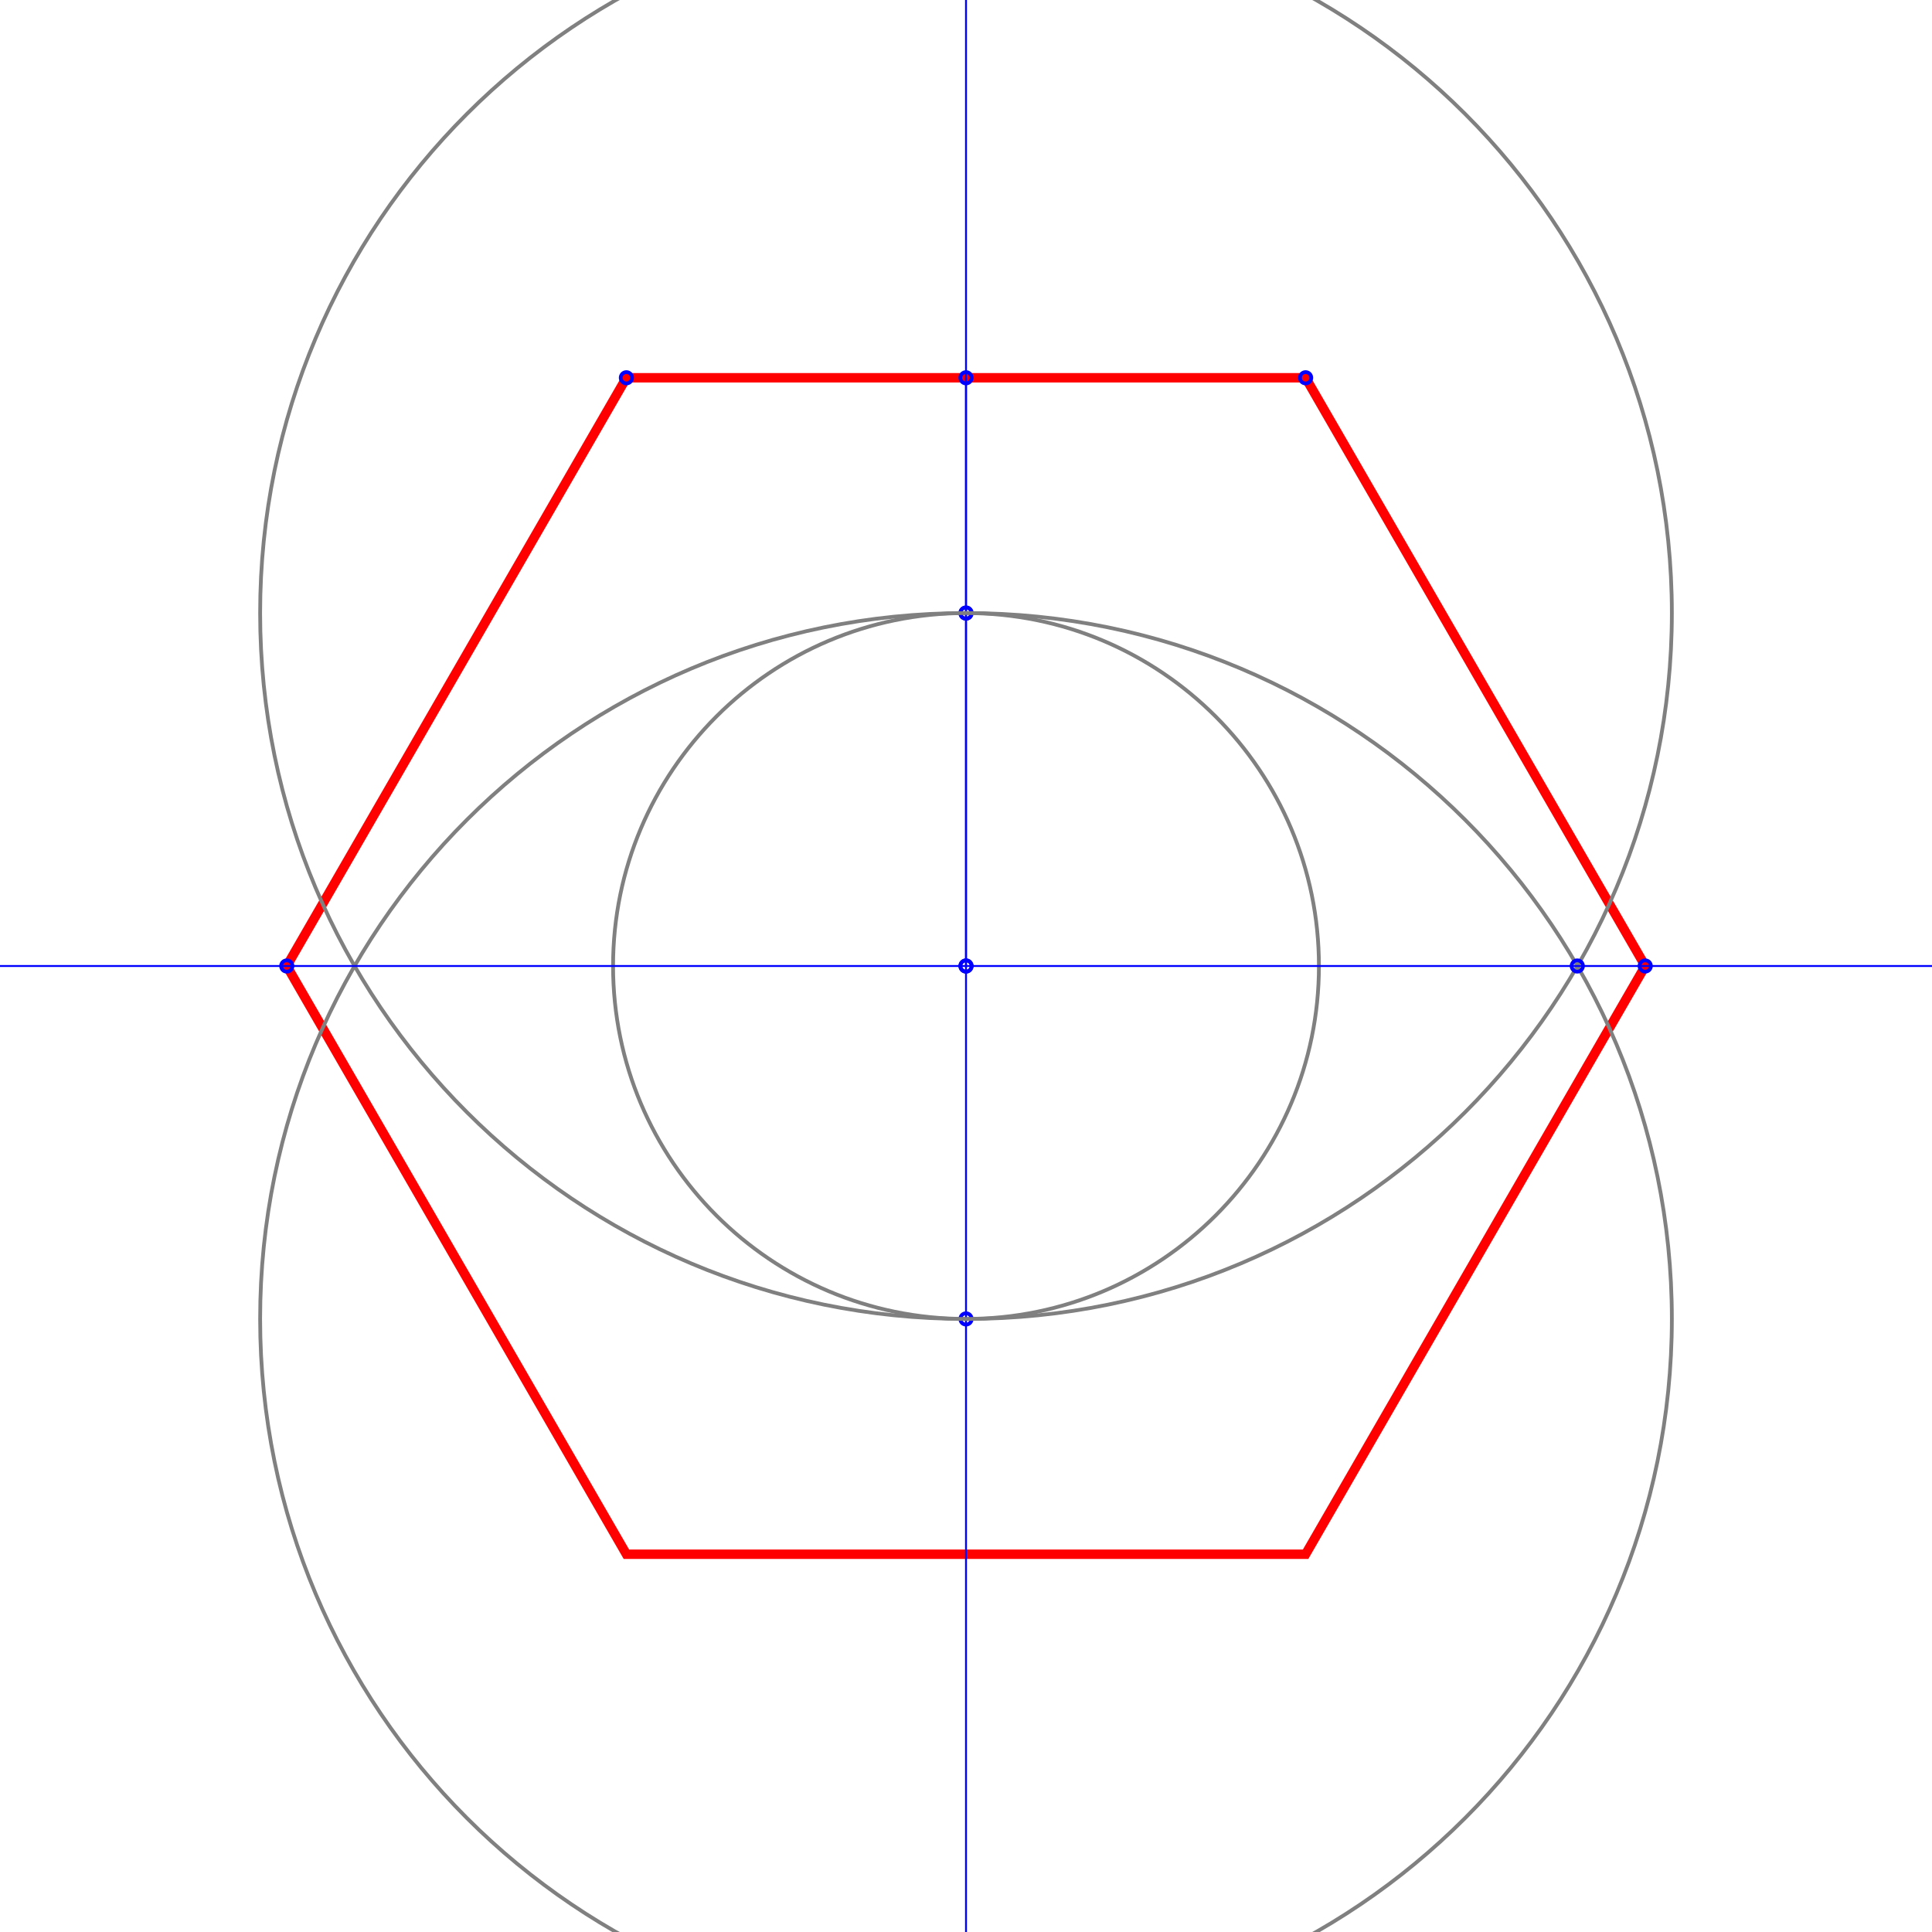
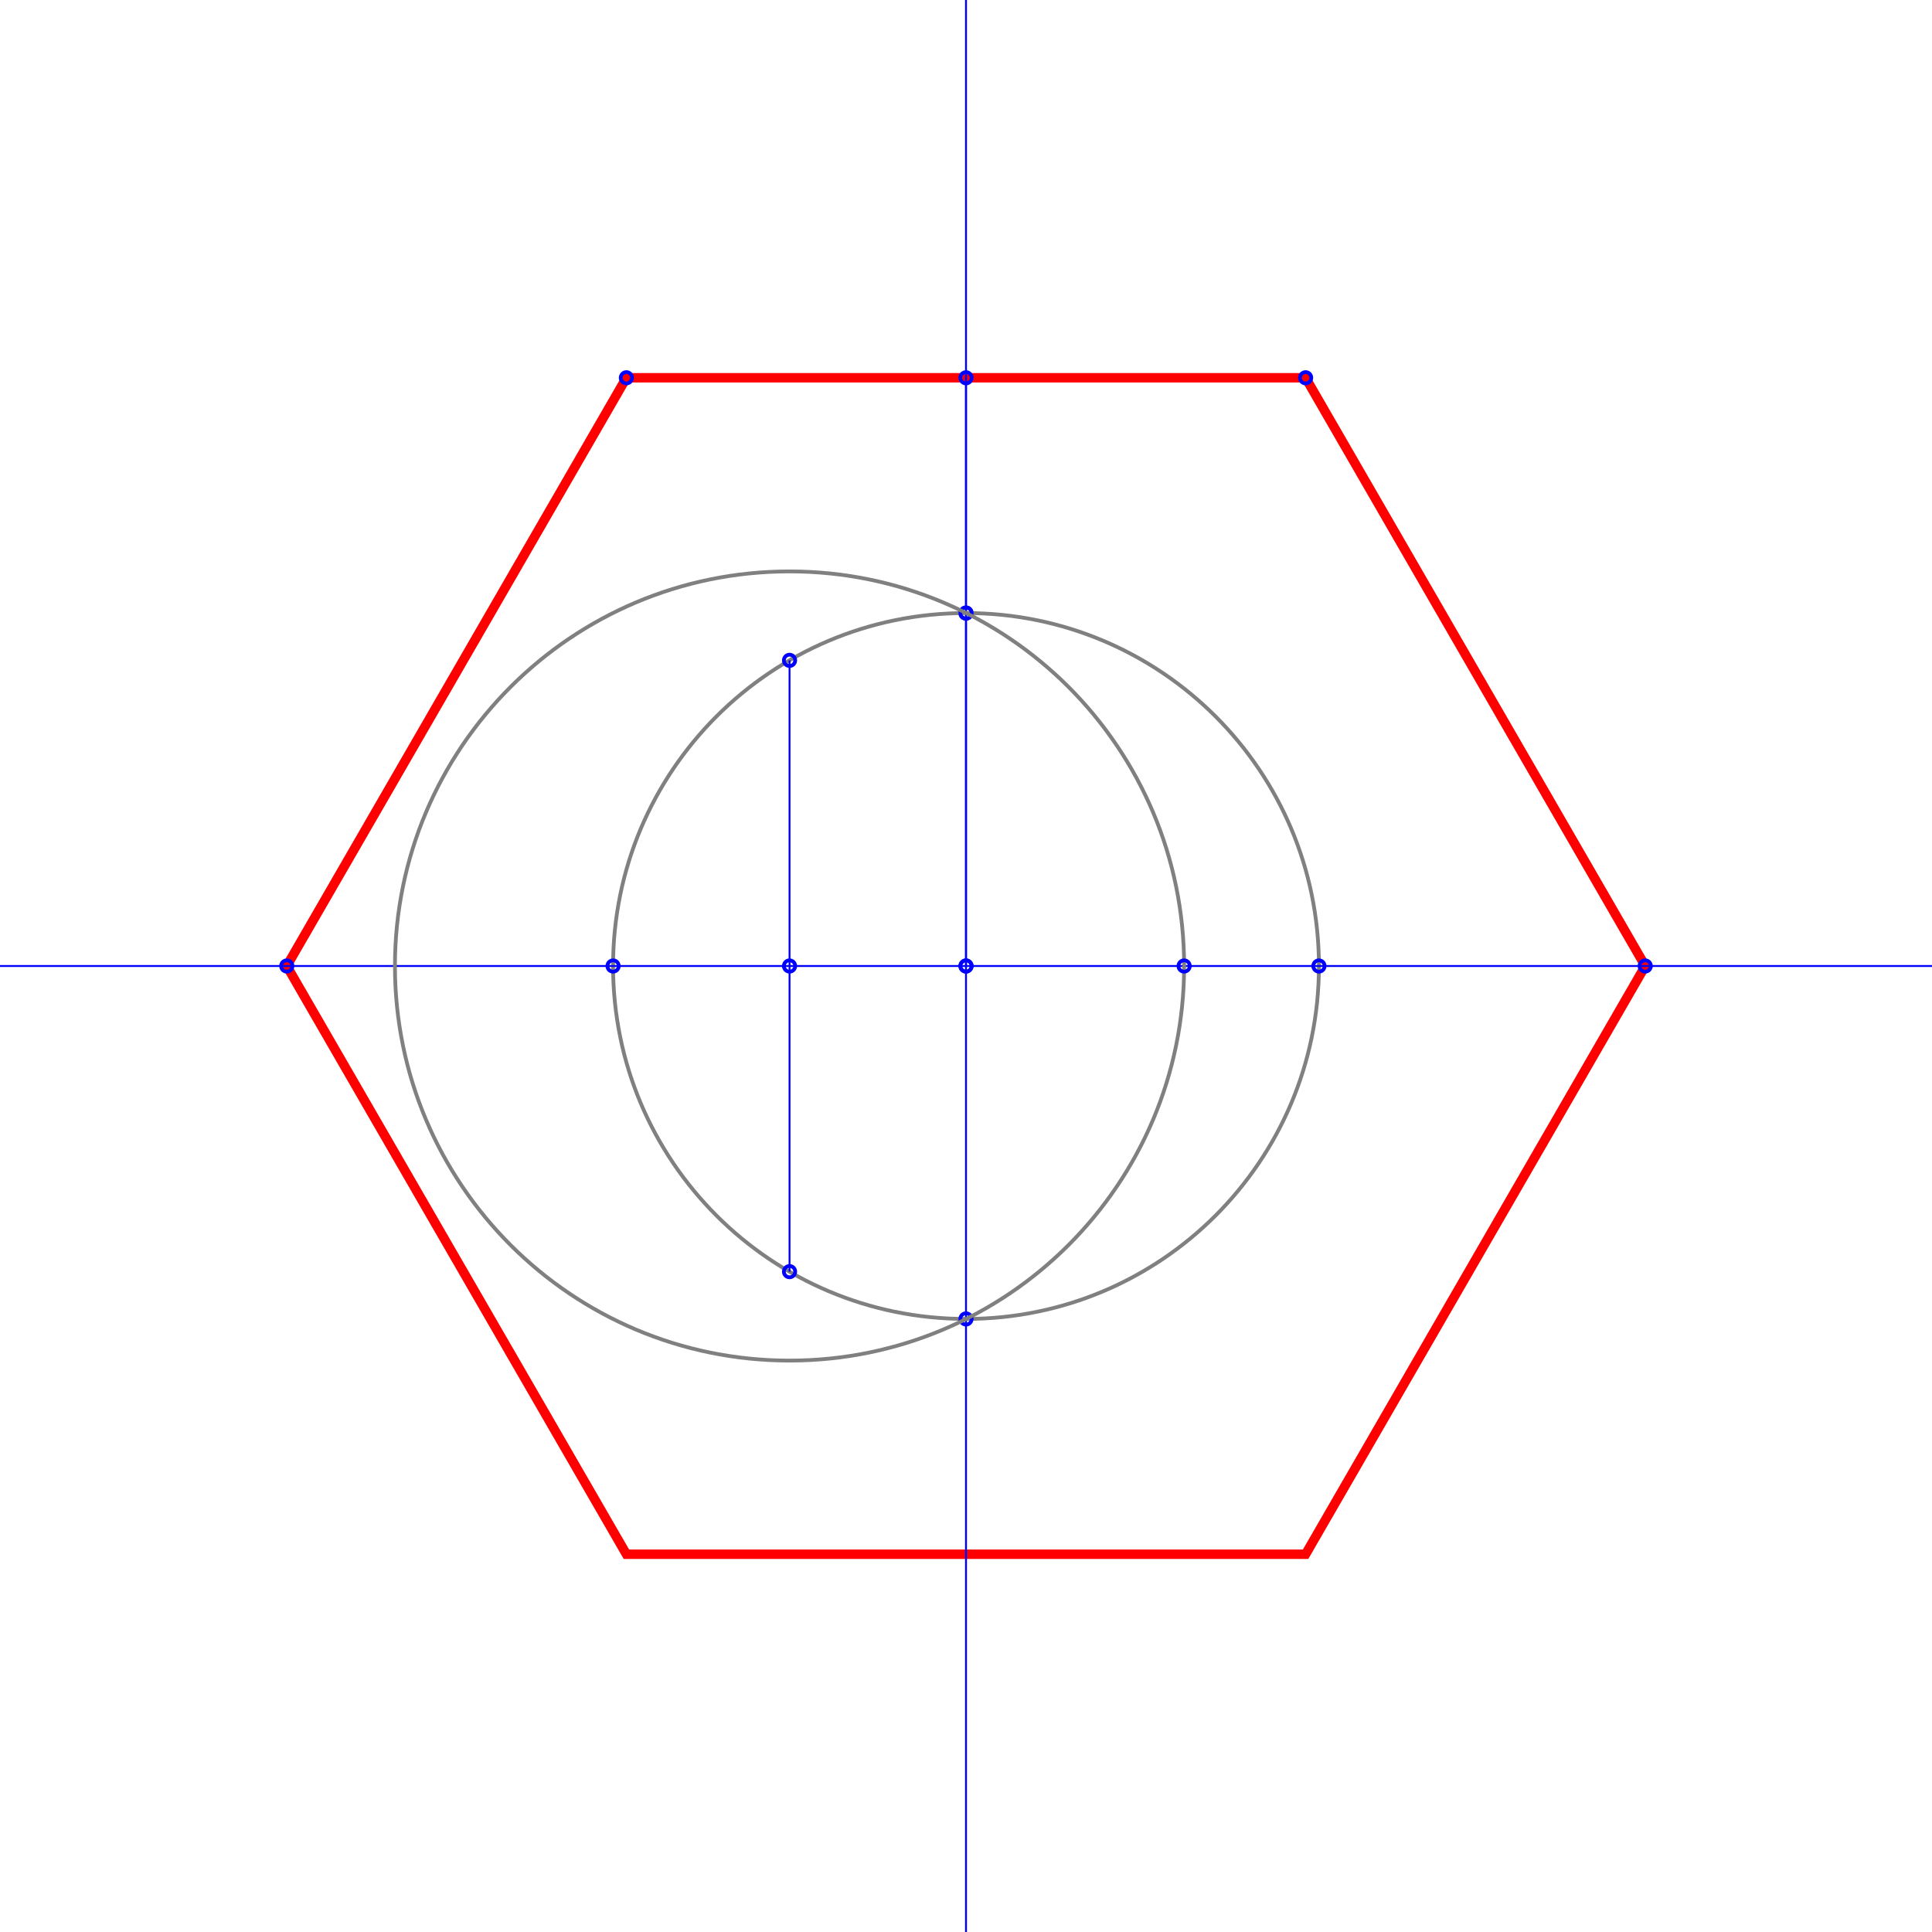
<svg xmlns="http://www.w3.org/2000/svg" width="1024" height="1024" desc="Created by KTab" version="1.2">
  <path stroke="red" stroke-width="5" fill="none" opacity="1.0" d="M 692.0 200.231 L 332.0 200.231 L 152.0 512.0 L 332.0 823.769 L 692.0 823.769 L 872.0 512.0 Z" />
  <circle cx="872.0" cy="512.0" r="3" fill="none" stroke="blue" stroke-width="2" />
  <circle cx="152.0" cy="512.0" r="3" fill="none" stroke="blue" stroke-width="2" />
  <circle cx="692.0" cy="200.231" r="3" fill="none" stroke="blue" stroke-width="2" />
  <circle cx="332.0" cy="200.231" r="3" fill="none" stroke="blue" stroke-width="2" />
  <circle cx="512.0" cy="512.0" r="3" fill="none" stroke="blue" stroke-width="2" />
  <circle cx="512.0" cy="200.231" r="3" fill="none" stroke="blue" stroke-width="2" />
  <path d="M 512.0 512.0 L 512.0 200.231" stroke="blue" stroke-width="1" />
  <circle cx="512.0" cy="324.939" r="3" fill="none" stroke="blue" stroke-width="2" />
  <circle cx="512.0" cy="512.0" r="3" fill="none" stroke="blue" stroke-width="2" />
  <circle cx="512.0" cy="512.0" r="187.061" fill="none" stroke="gray" stroke-width="2" stroke-dashoffset="0.0" stroke-dasharray="1175.342,0.0" />
  <path d="M 512.0 0.0 L 512.0 1024.0" stroke="blue" stroke-width="1" />
  <circle cx="512.0" cy="324.939" r="3" fill="none" stroke="blue" stroke-width="2" />
  <circle cx="512.0" cy="699.061" r="3" fill="none" stroke="blue" stroke-width="2" />
-   <circle cx="512.0" cy="324.939" r="374.123" fill="none" stroke="gray" stroke-width="2" stroke-dashoffset="0.0" stroke-dasharray="2350.684,0.0" />
-   <circle cx="512.0" cy="699.061" r="374.123" fill="none" stroke="gray" stroke-width="2" stroke-dashoffset="0.0" stroke-dasharray="2350.684,0.0" />
-   <circle cx="836" cy="512.0" r="3" fill="none" stroke="blue" stroke-width="2" />
  <path d="M 1024.0 512 L 0.0 512" stroke="blue" stroke-width="1" />
+   <circle cx="324.939" cy="512" r="3" fill="none" stroke="blue" stroke-width="2" />
+   <circle cx="699.061" cy="512" r="3" fill="none" stroke="blue" stroke-width="2" />
+   <circle cx="418.469" cy="350" r="3" fill="none" stroke="blue" stroke-width="2" />
+   <circle cx="418.469" cy="674" r="3" fill="none" stroke="blue" stroke-width="2" />
+   <path d="M 418.469 350 L 418.469 674" stroke="blue" stroke-width="1" />
+   <circle cx="418.469" cy="512" r="3" fill="none" stroke="blue" stroke-width="2" />
+   <circle cx="418.469" cy="512" r="209.141" fill="none" stroke="gray" stroke-width="2" stroke-dashoffset="0.0" stroke-dasharray="1314.072,0.0" />
+   <circle cx="627.61" cy="512" r="3" fill="none" stroke="blue" stroke-width="2" />
</svg>
